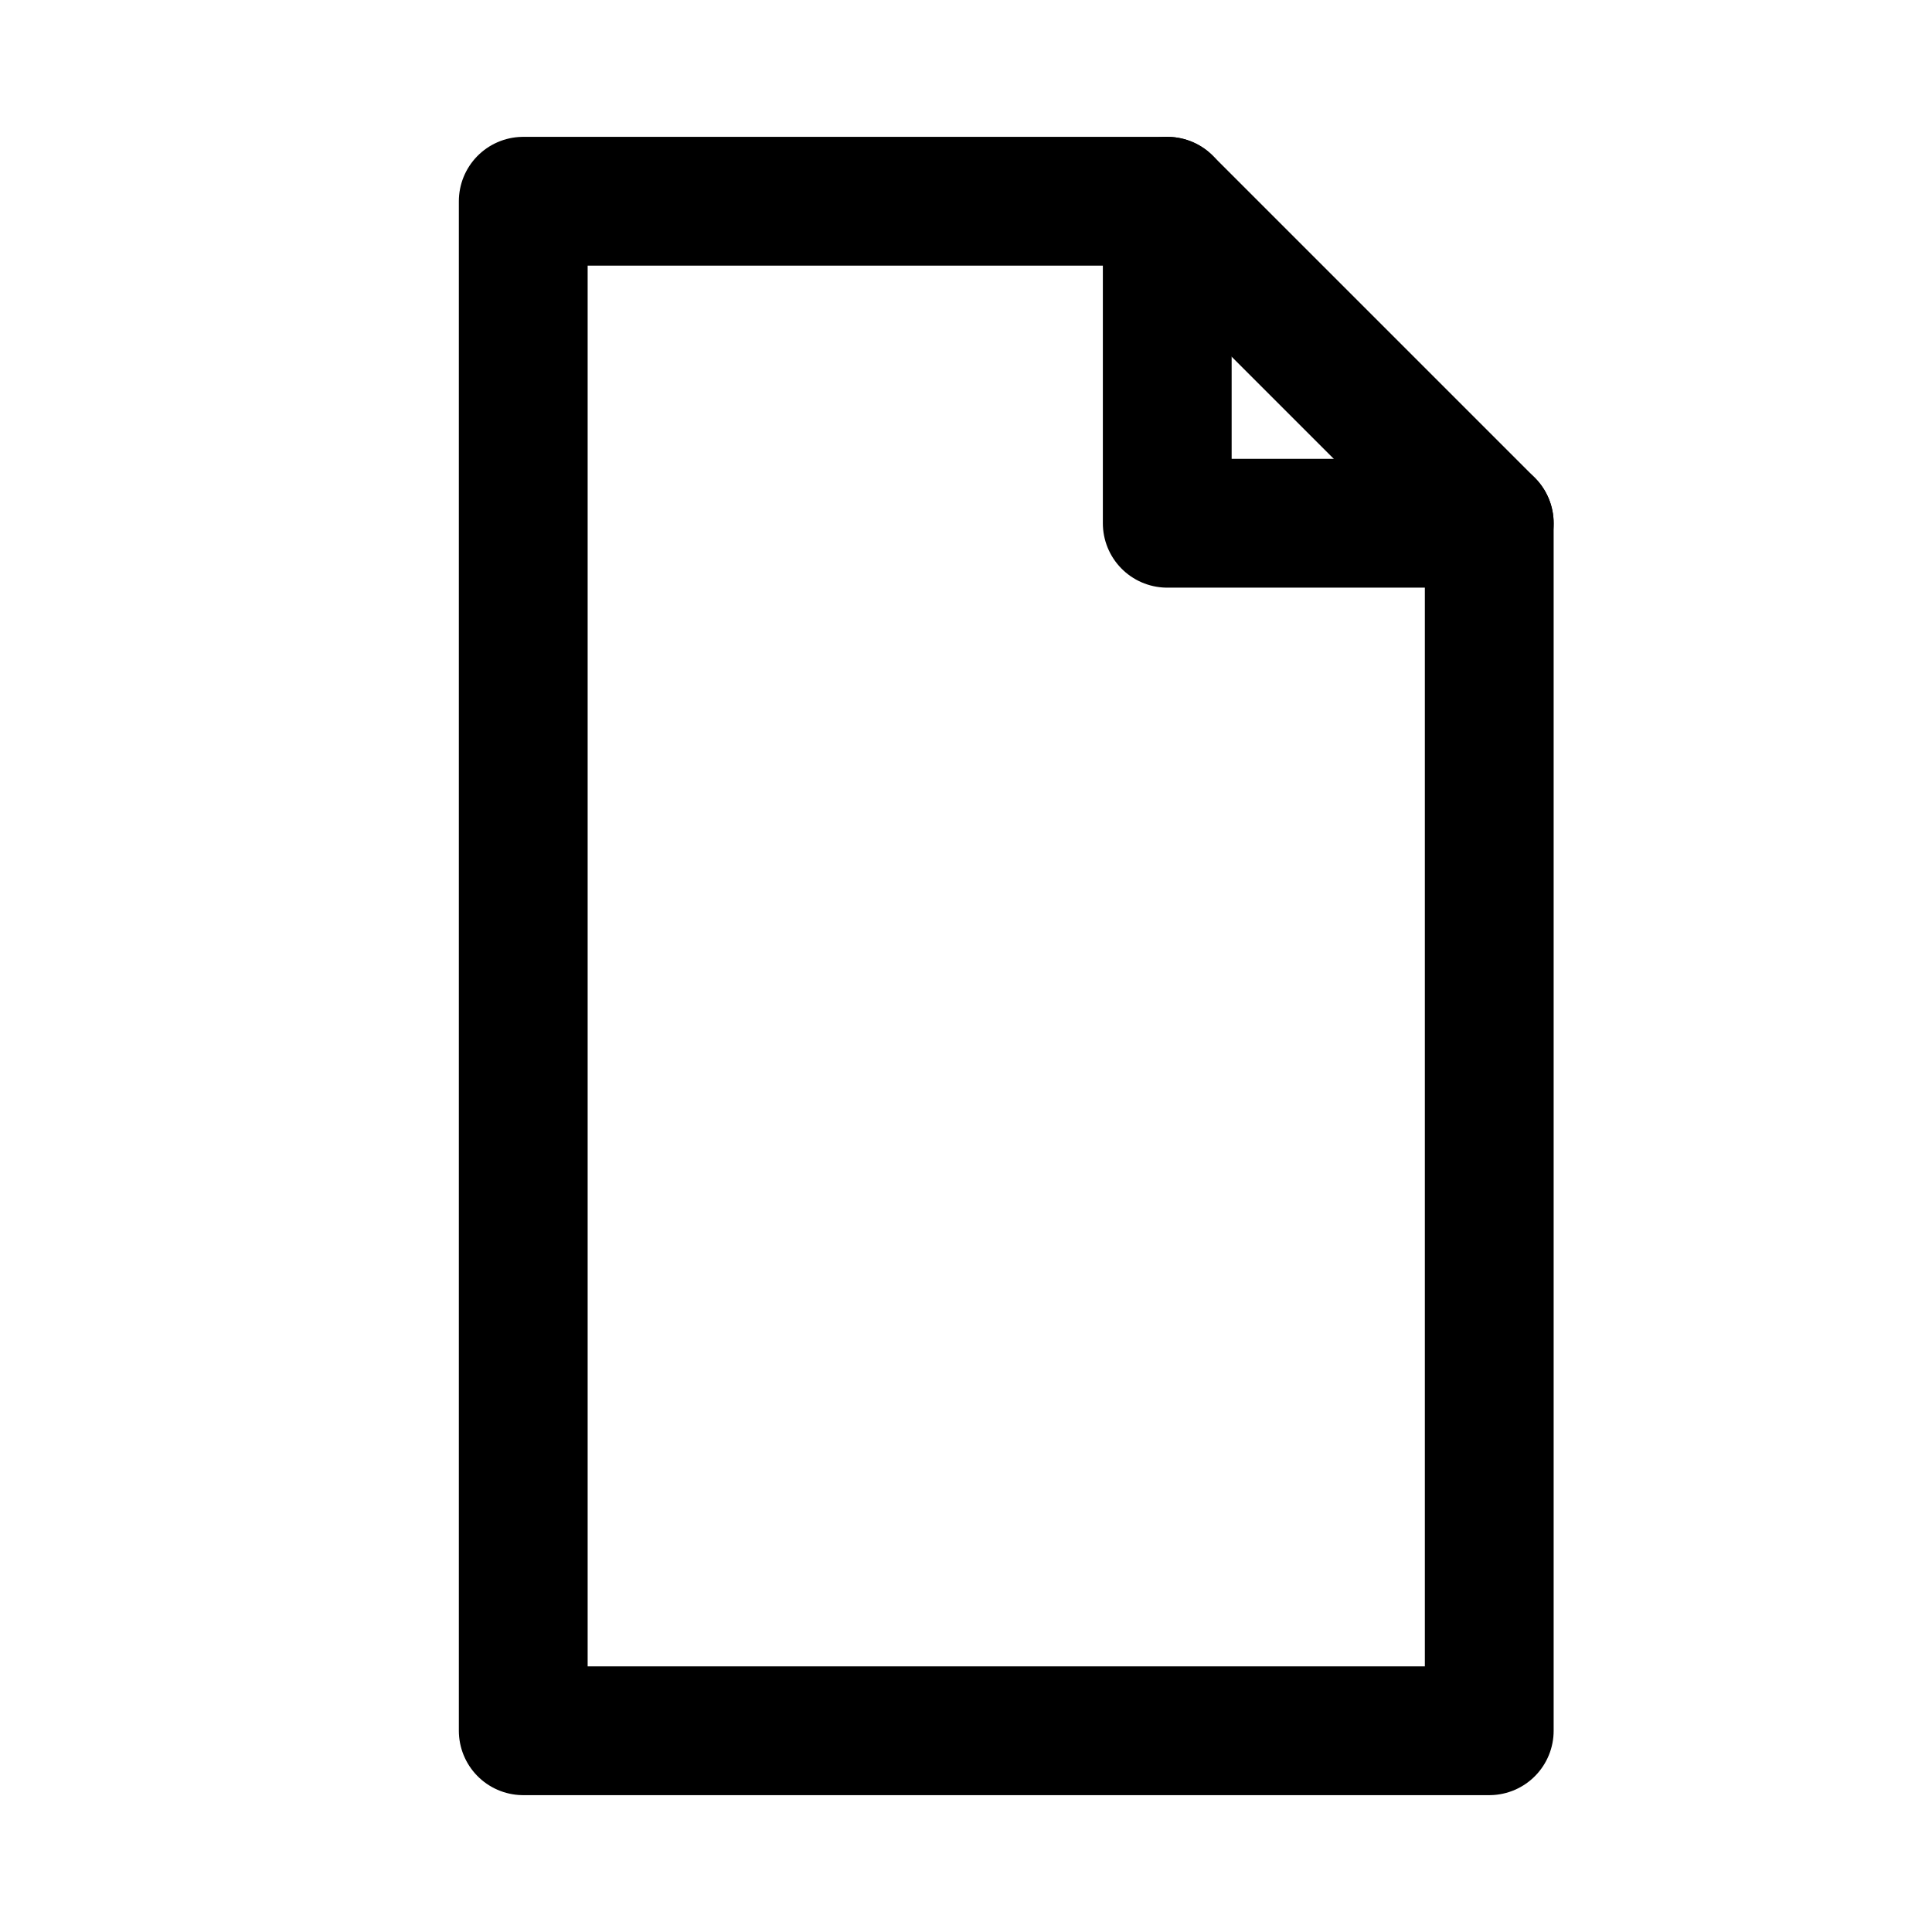
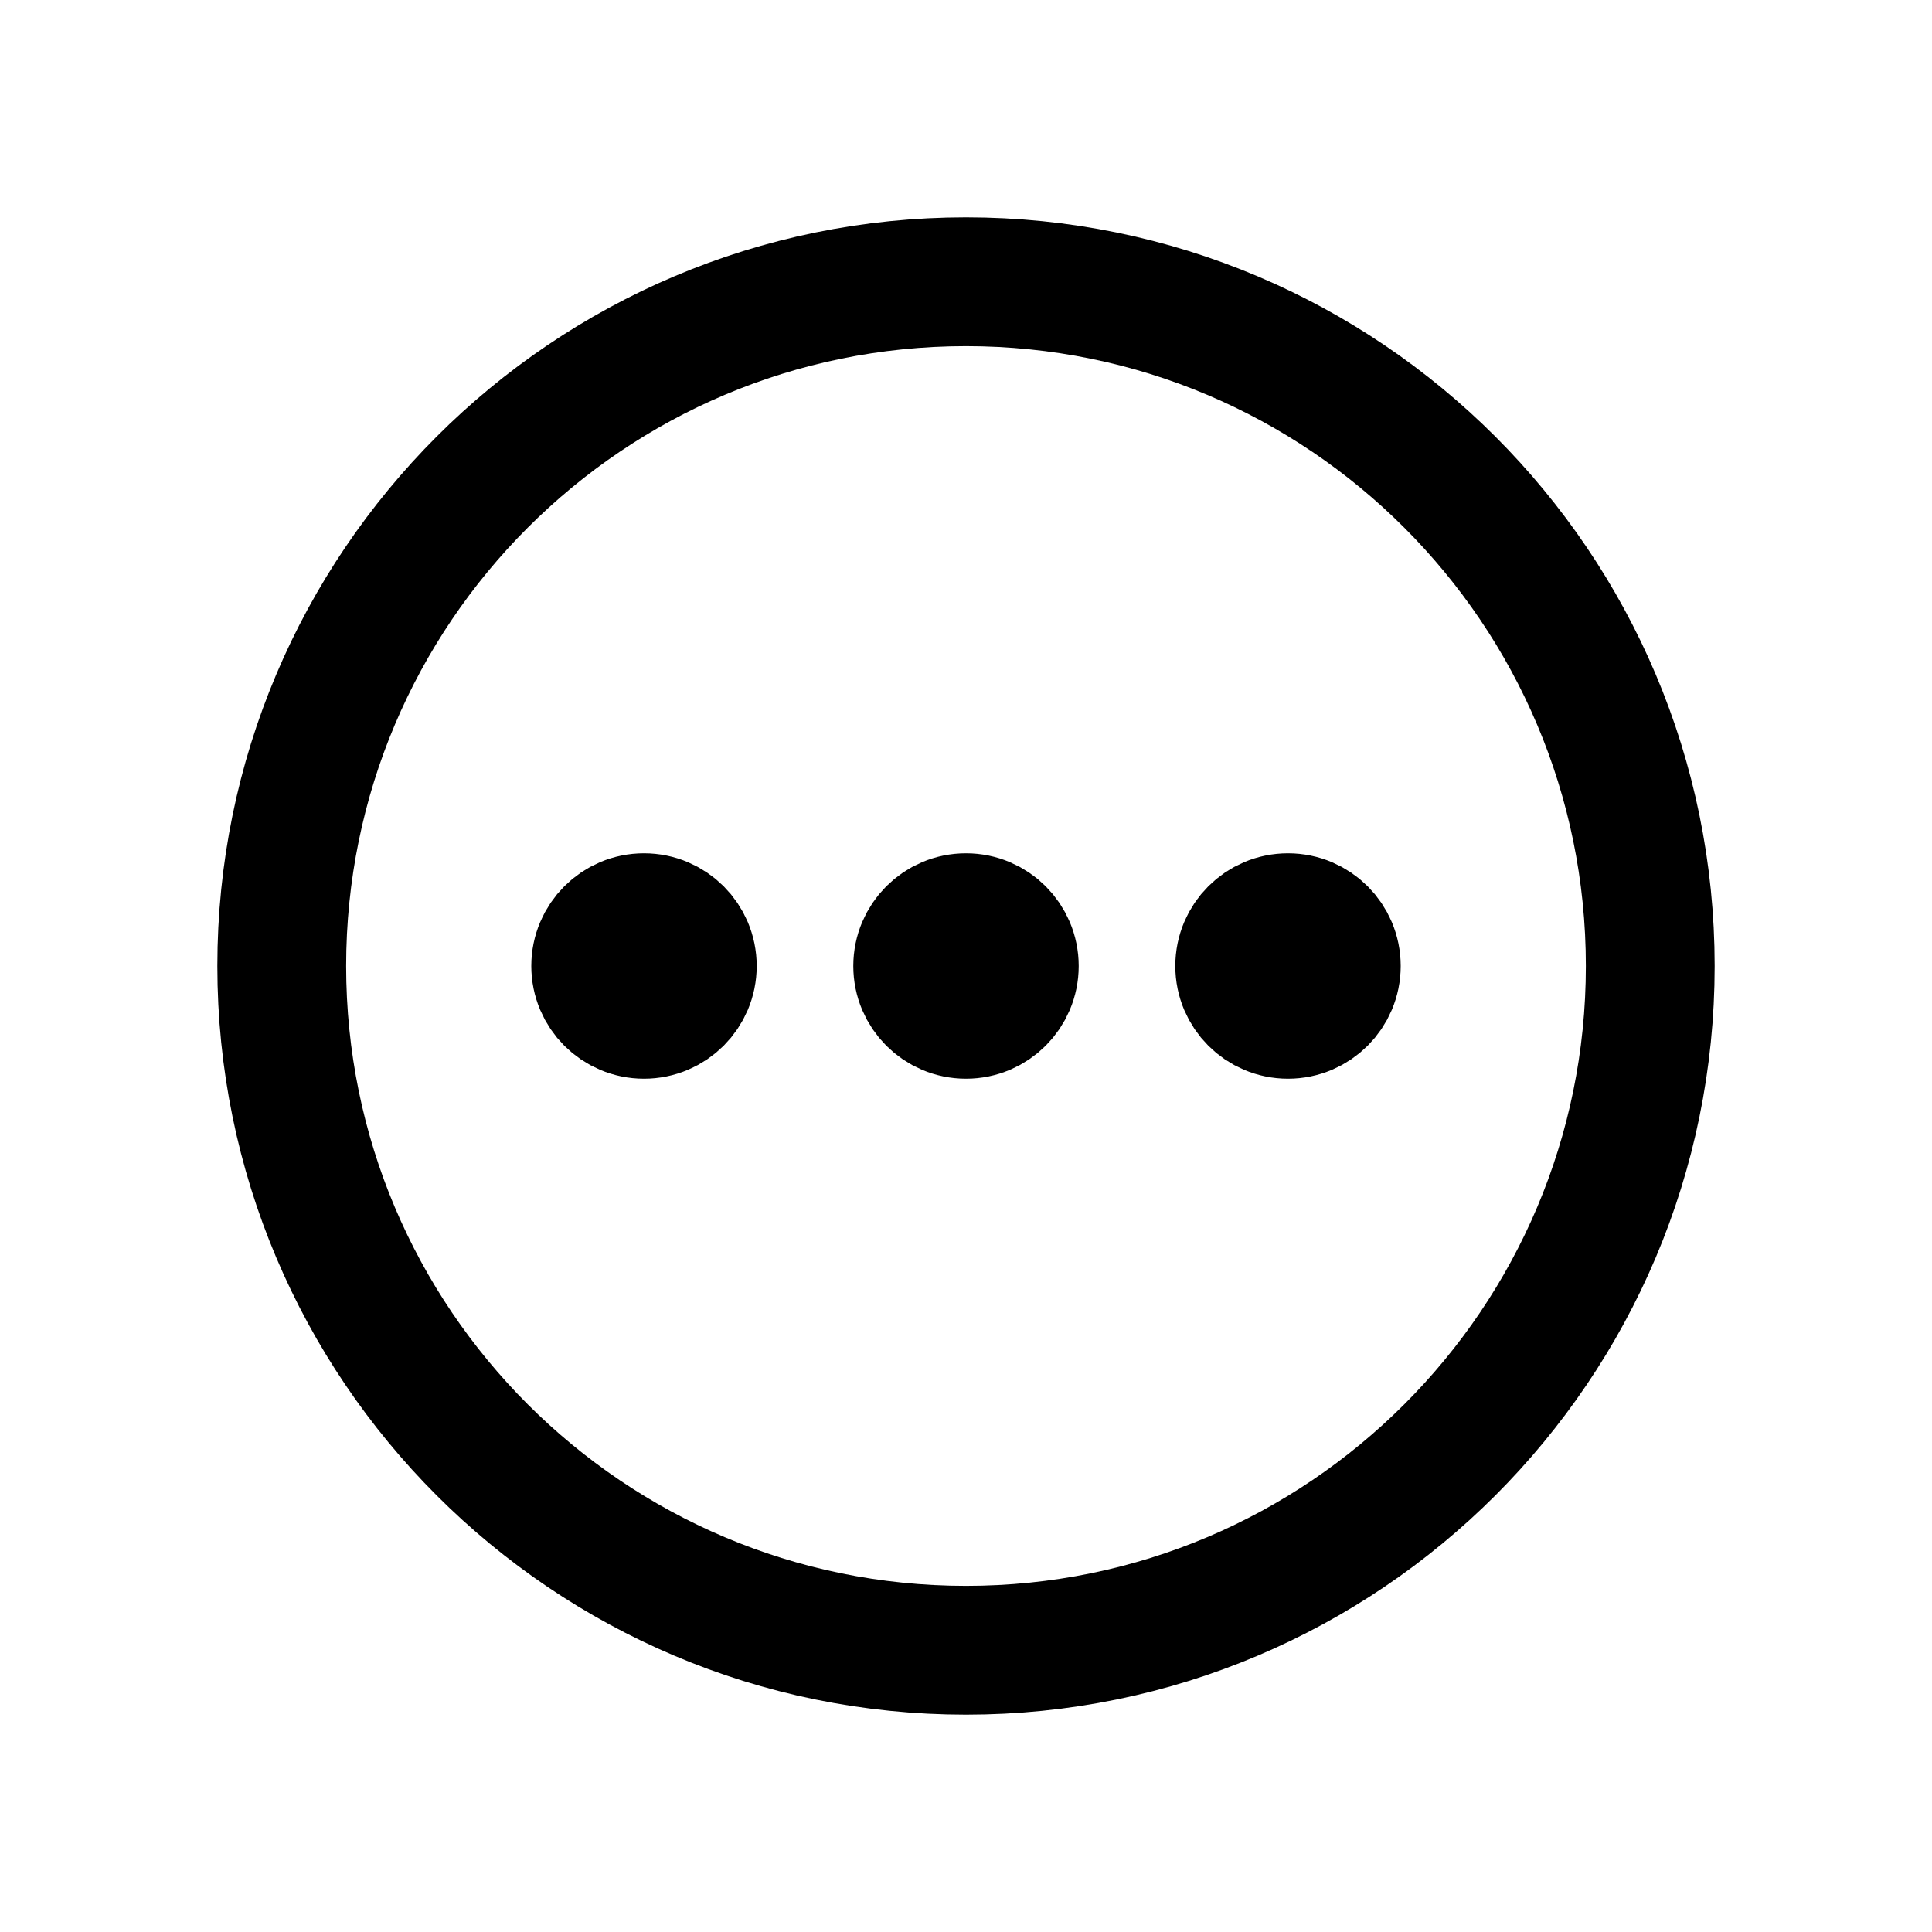
<svg xmlns="http://www.w3.org/2000/svg" width="24" height="24" viewBox="0 0 24 24" fill="none" stroke="black" stroke-width="1.6" stroke-linecap="round" stroke-linejoin="round">
-   <path d="M6.5 2.5h8l4 4v15h-12z" />
-   <path d="M14.5 2.5v4h4" />
+   <circle cx="12" cy="12" r="8.5" />
+   <circle cx="8" cy="12" r="0.6" fill="black" />
+   <circle cx="12" cy="12" r="0.6" fill="black" />
+   <circle cx="16" cy="12" r="0.6" fill="black" />
</svg>
